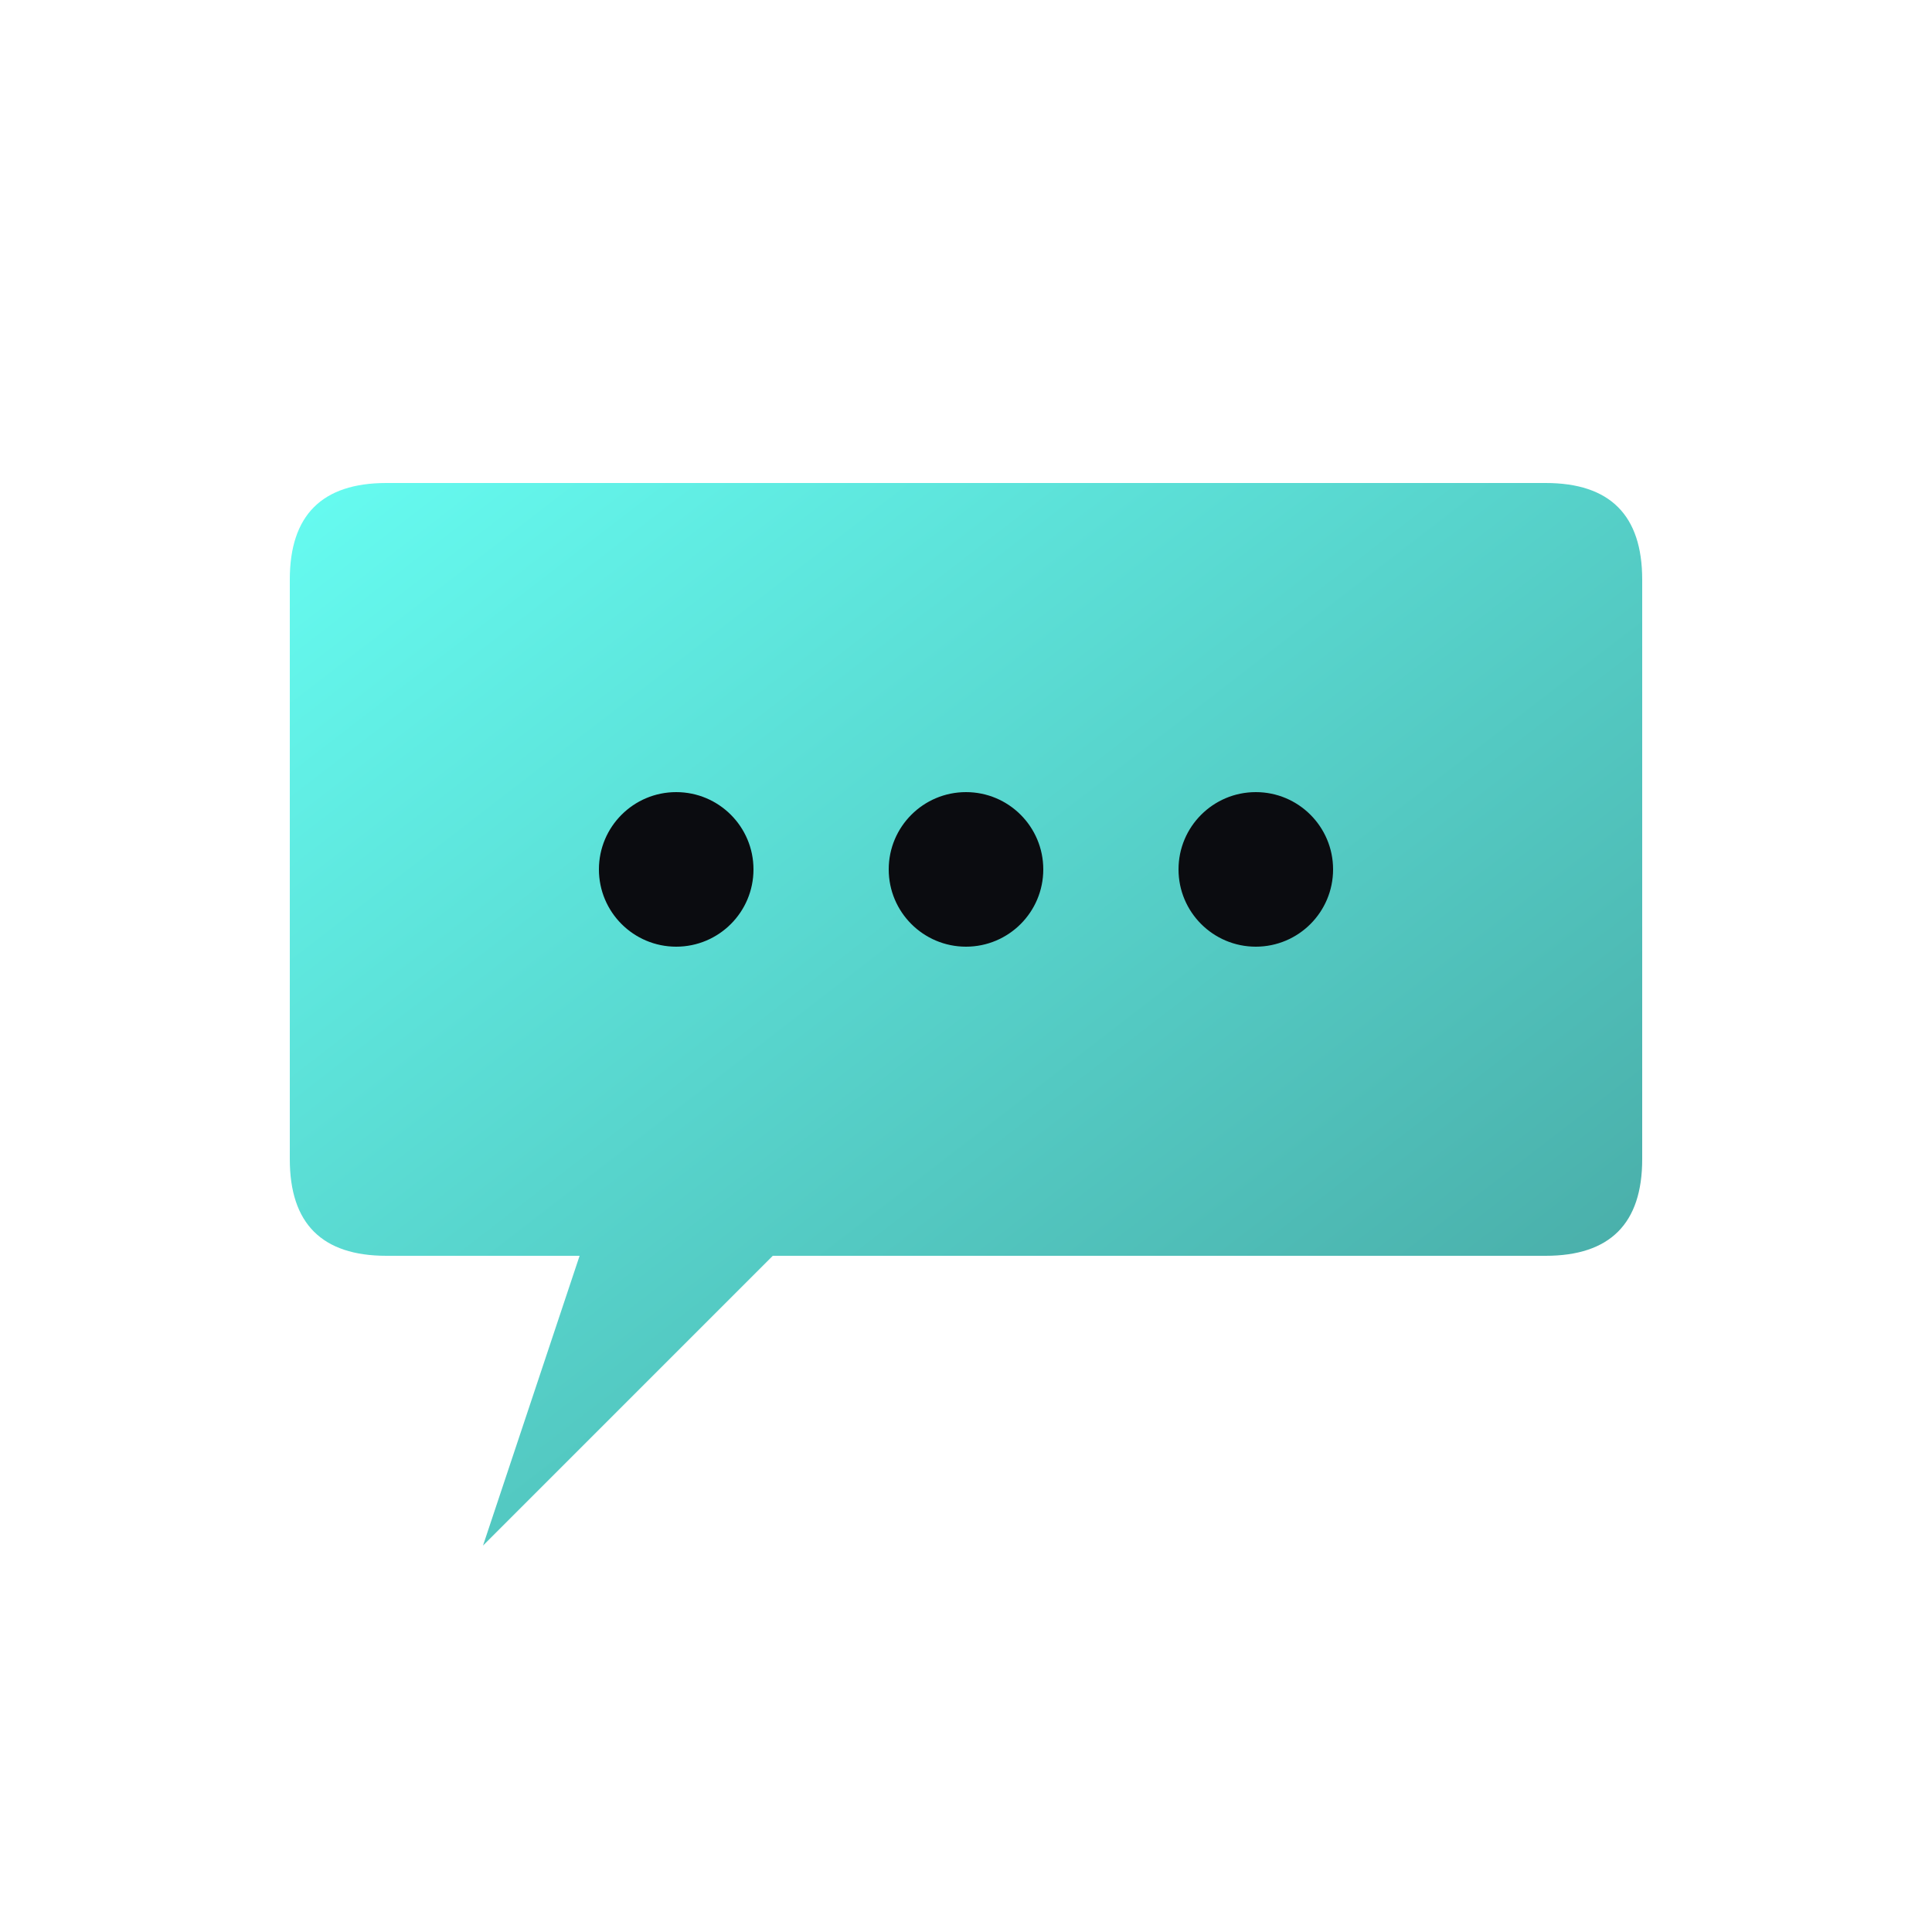
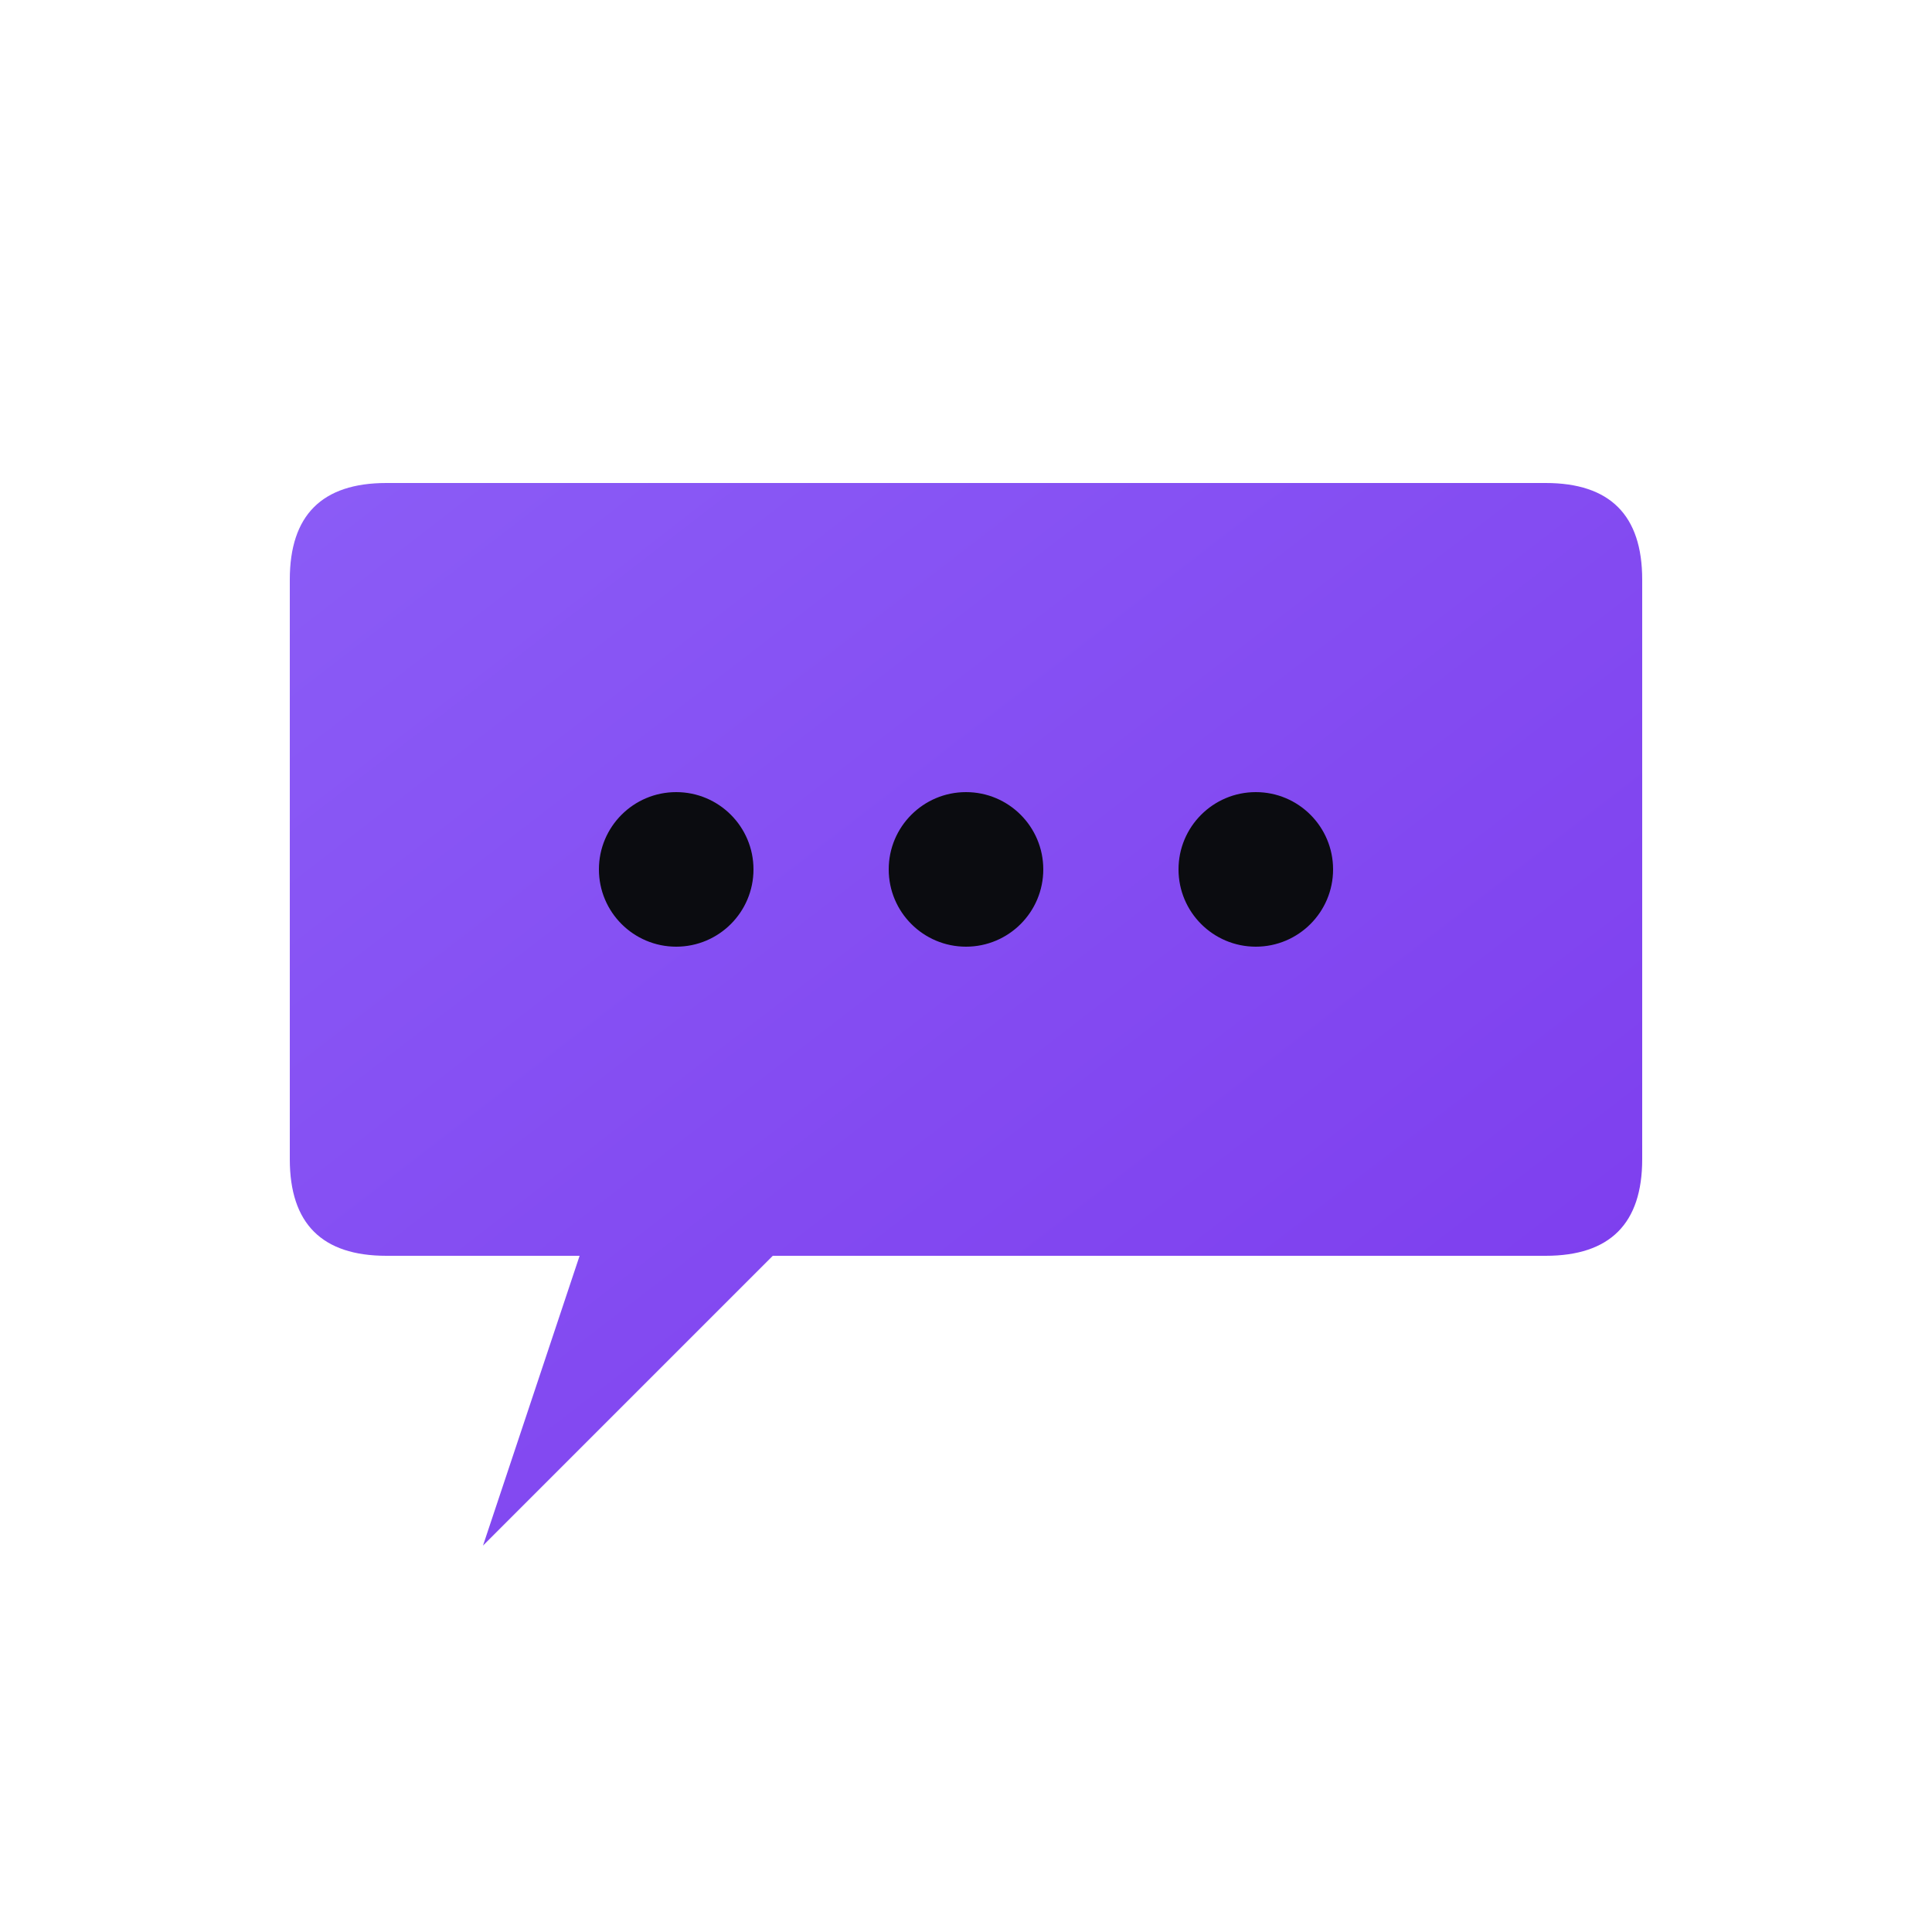
<svg xmlns="http://www.w3.org/2000/svg" viewBox="0 0 100 100" width="100" height="100">
  <defs>
    <linearGradient id="widgetGradient" x1="0%" y1="0%" x2="100%" y2="100%">
-       <stop offset="0%" style="stop-color:#66FCF1" />
-       <stop offset="100%" style="stop-color:#45A29E" />
+       <stop offset="0%" style="stop-color:#8b5cf6" />
+       <stop offset="100%" style="stop-color:#7c3aed" />
    </linearGradient>
  </defs>
  <circle cx="50" cy="50" r="45" fill="url(#botGradient)" opacity="0.3" />
  <path d="M 20 25 L 80 25 Q 85 25 85 30 L 85 60 Q 85 65 80 65 L 40 65 L 25 80 L 30 65 L 20 65 Q 15 65 15 60 L 15 30 Q 15 25 20 25 Z" fill="url(#widgetGradient)" />
  <circle cx="35" cy="45" r="4" fill="#0B0C10" />
  <circle cx="50" cy="45" r="4" fill="#0B0C10" />
  <circle cx="65" cy="45" r="4" fill="#0B0C10" />
</svg>
